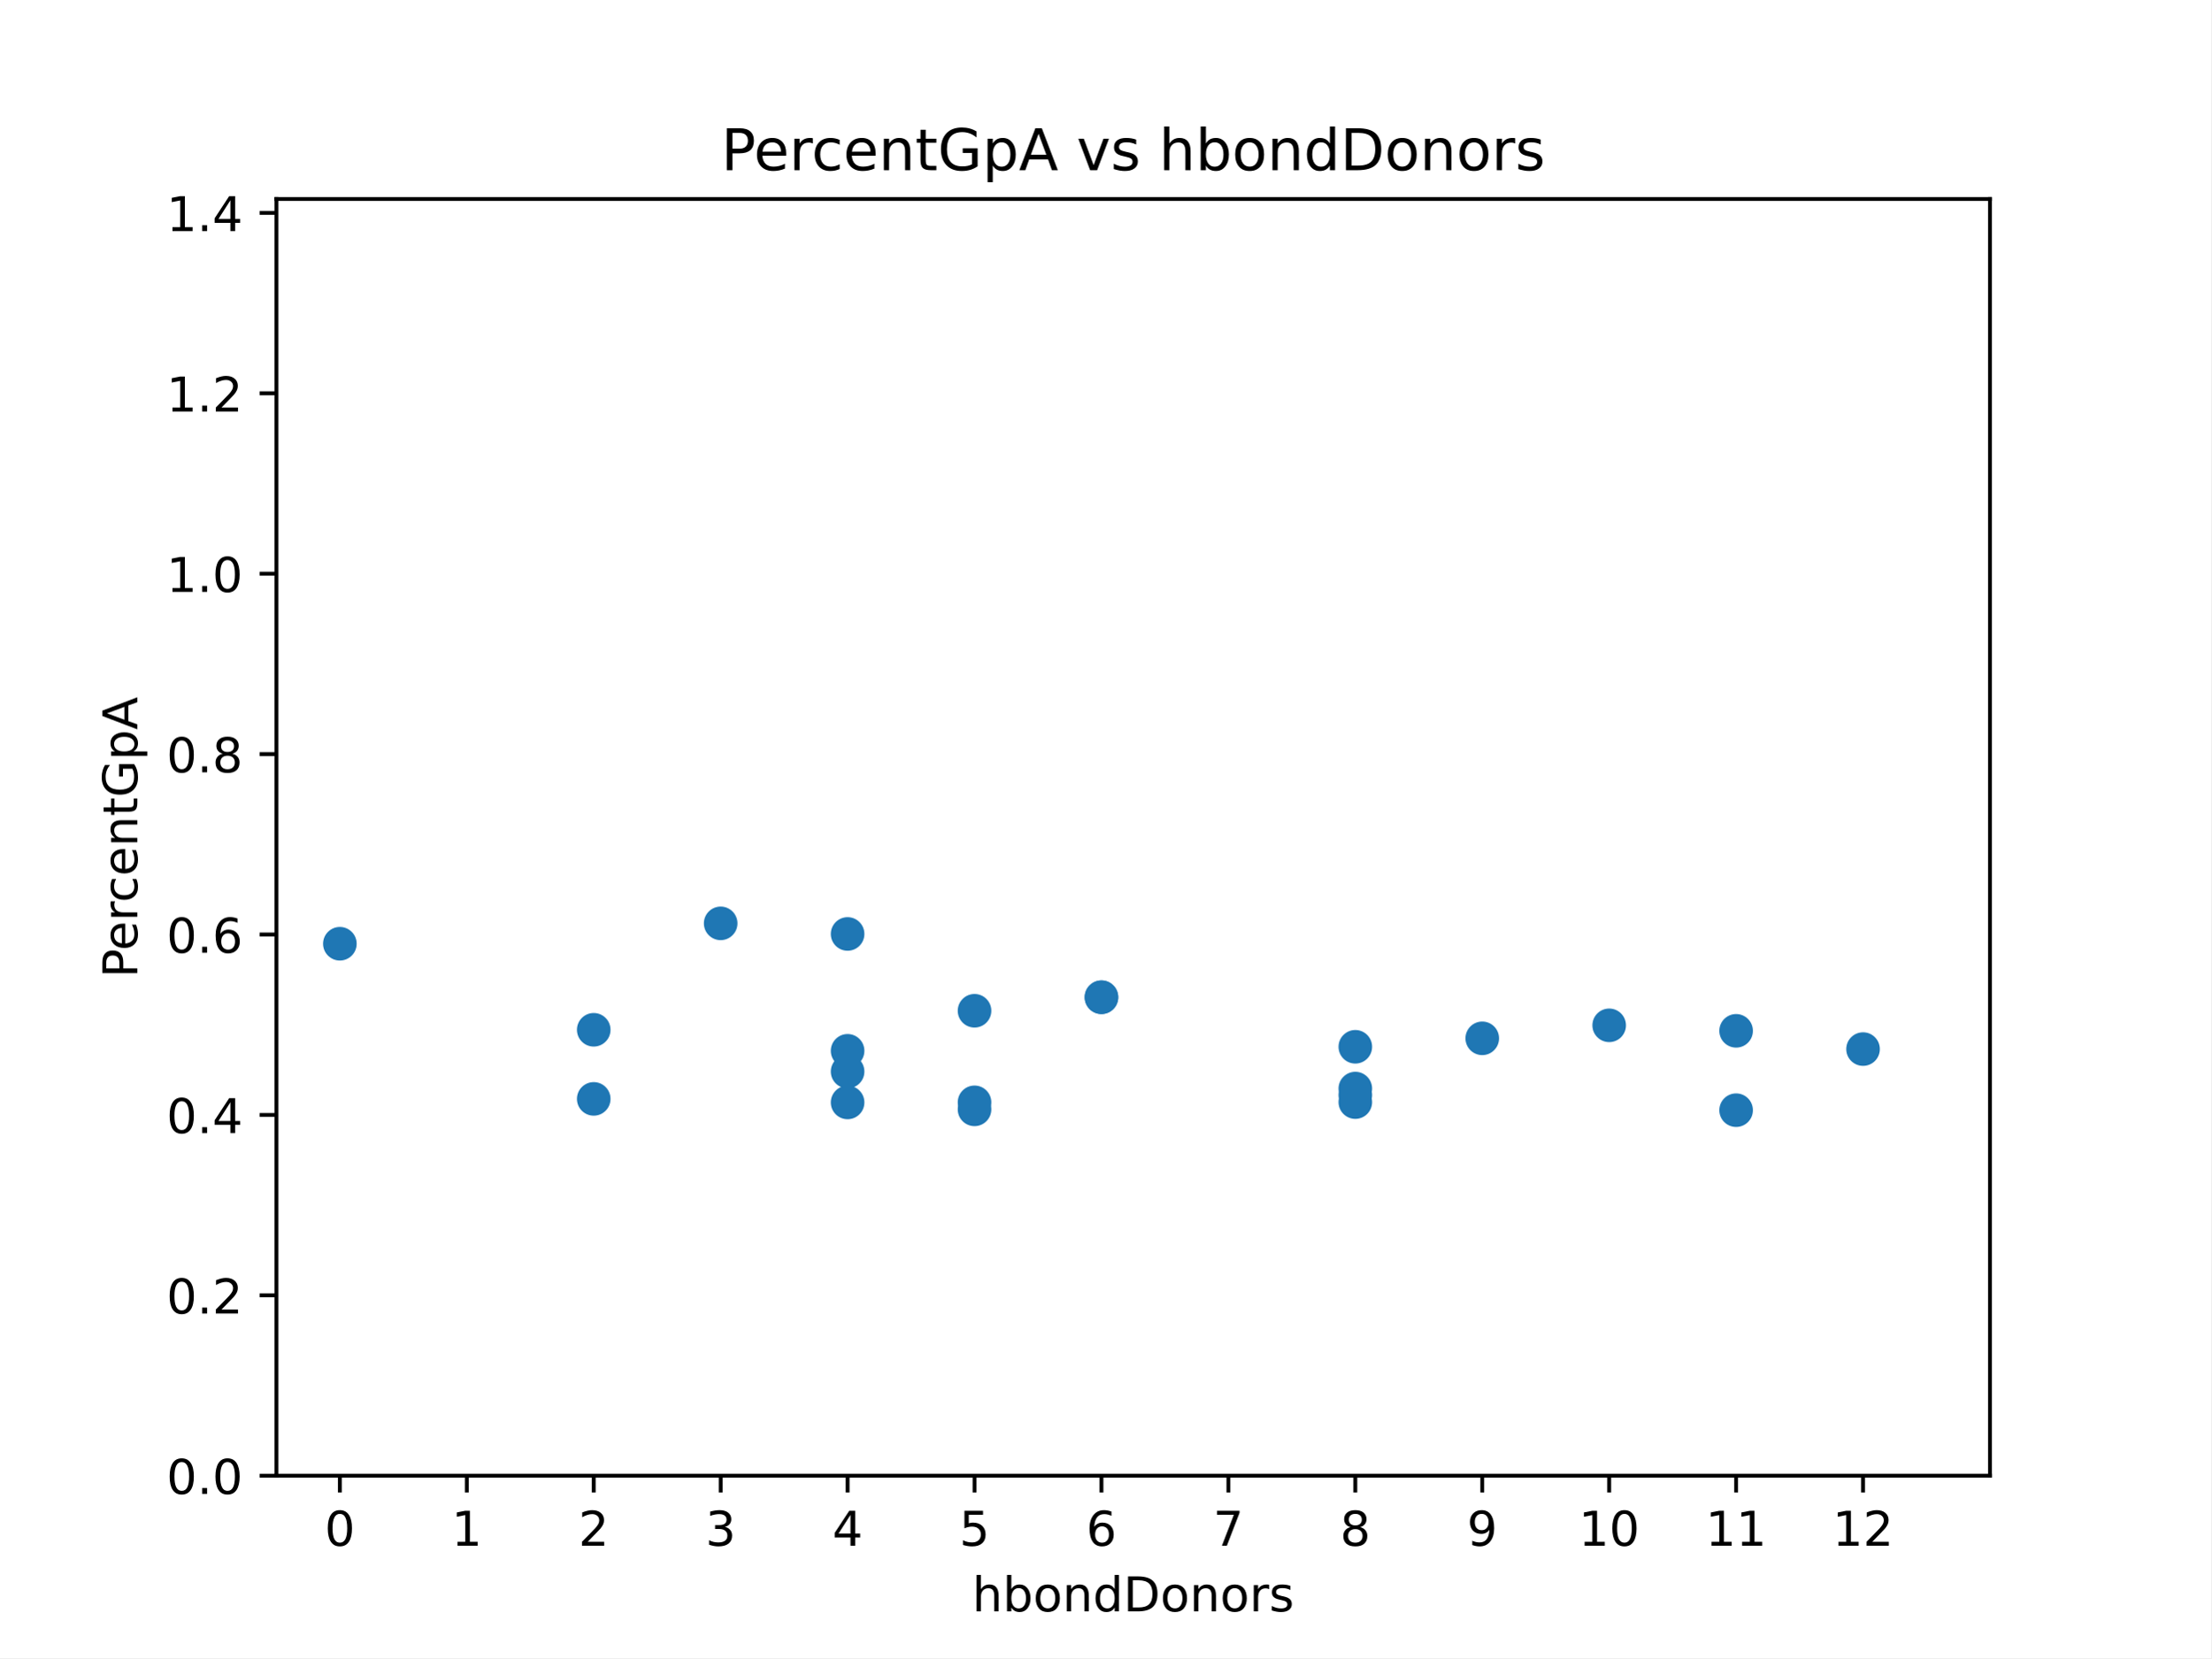
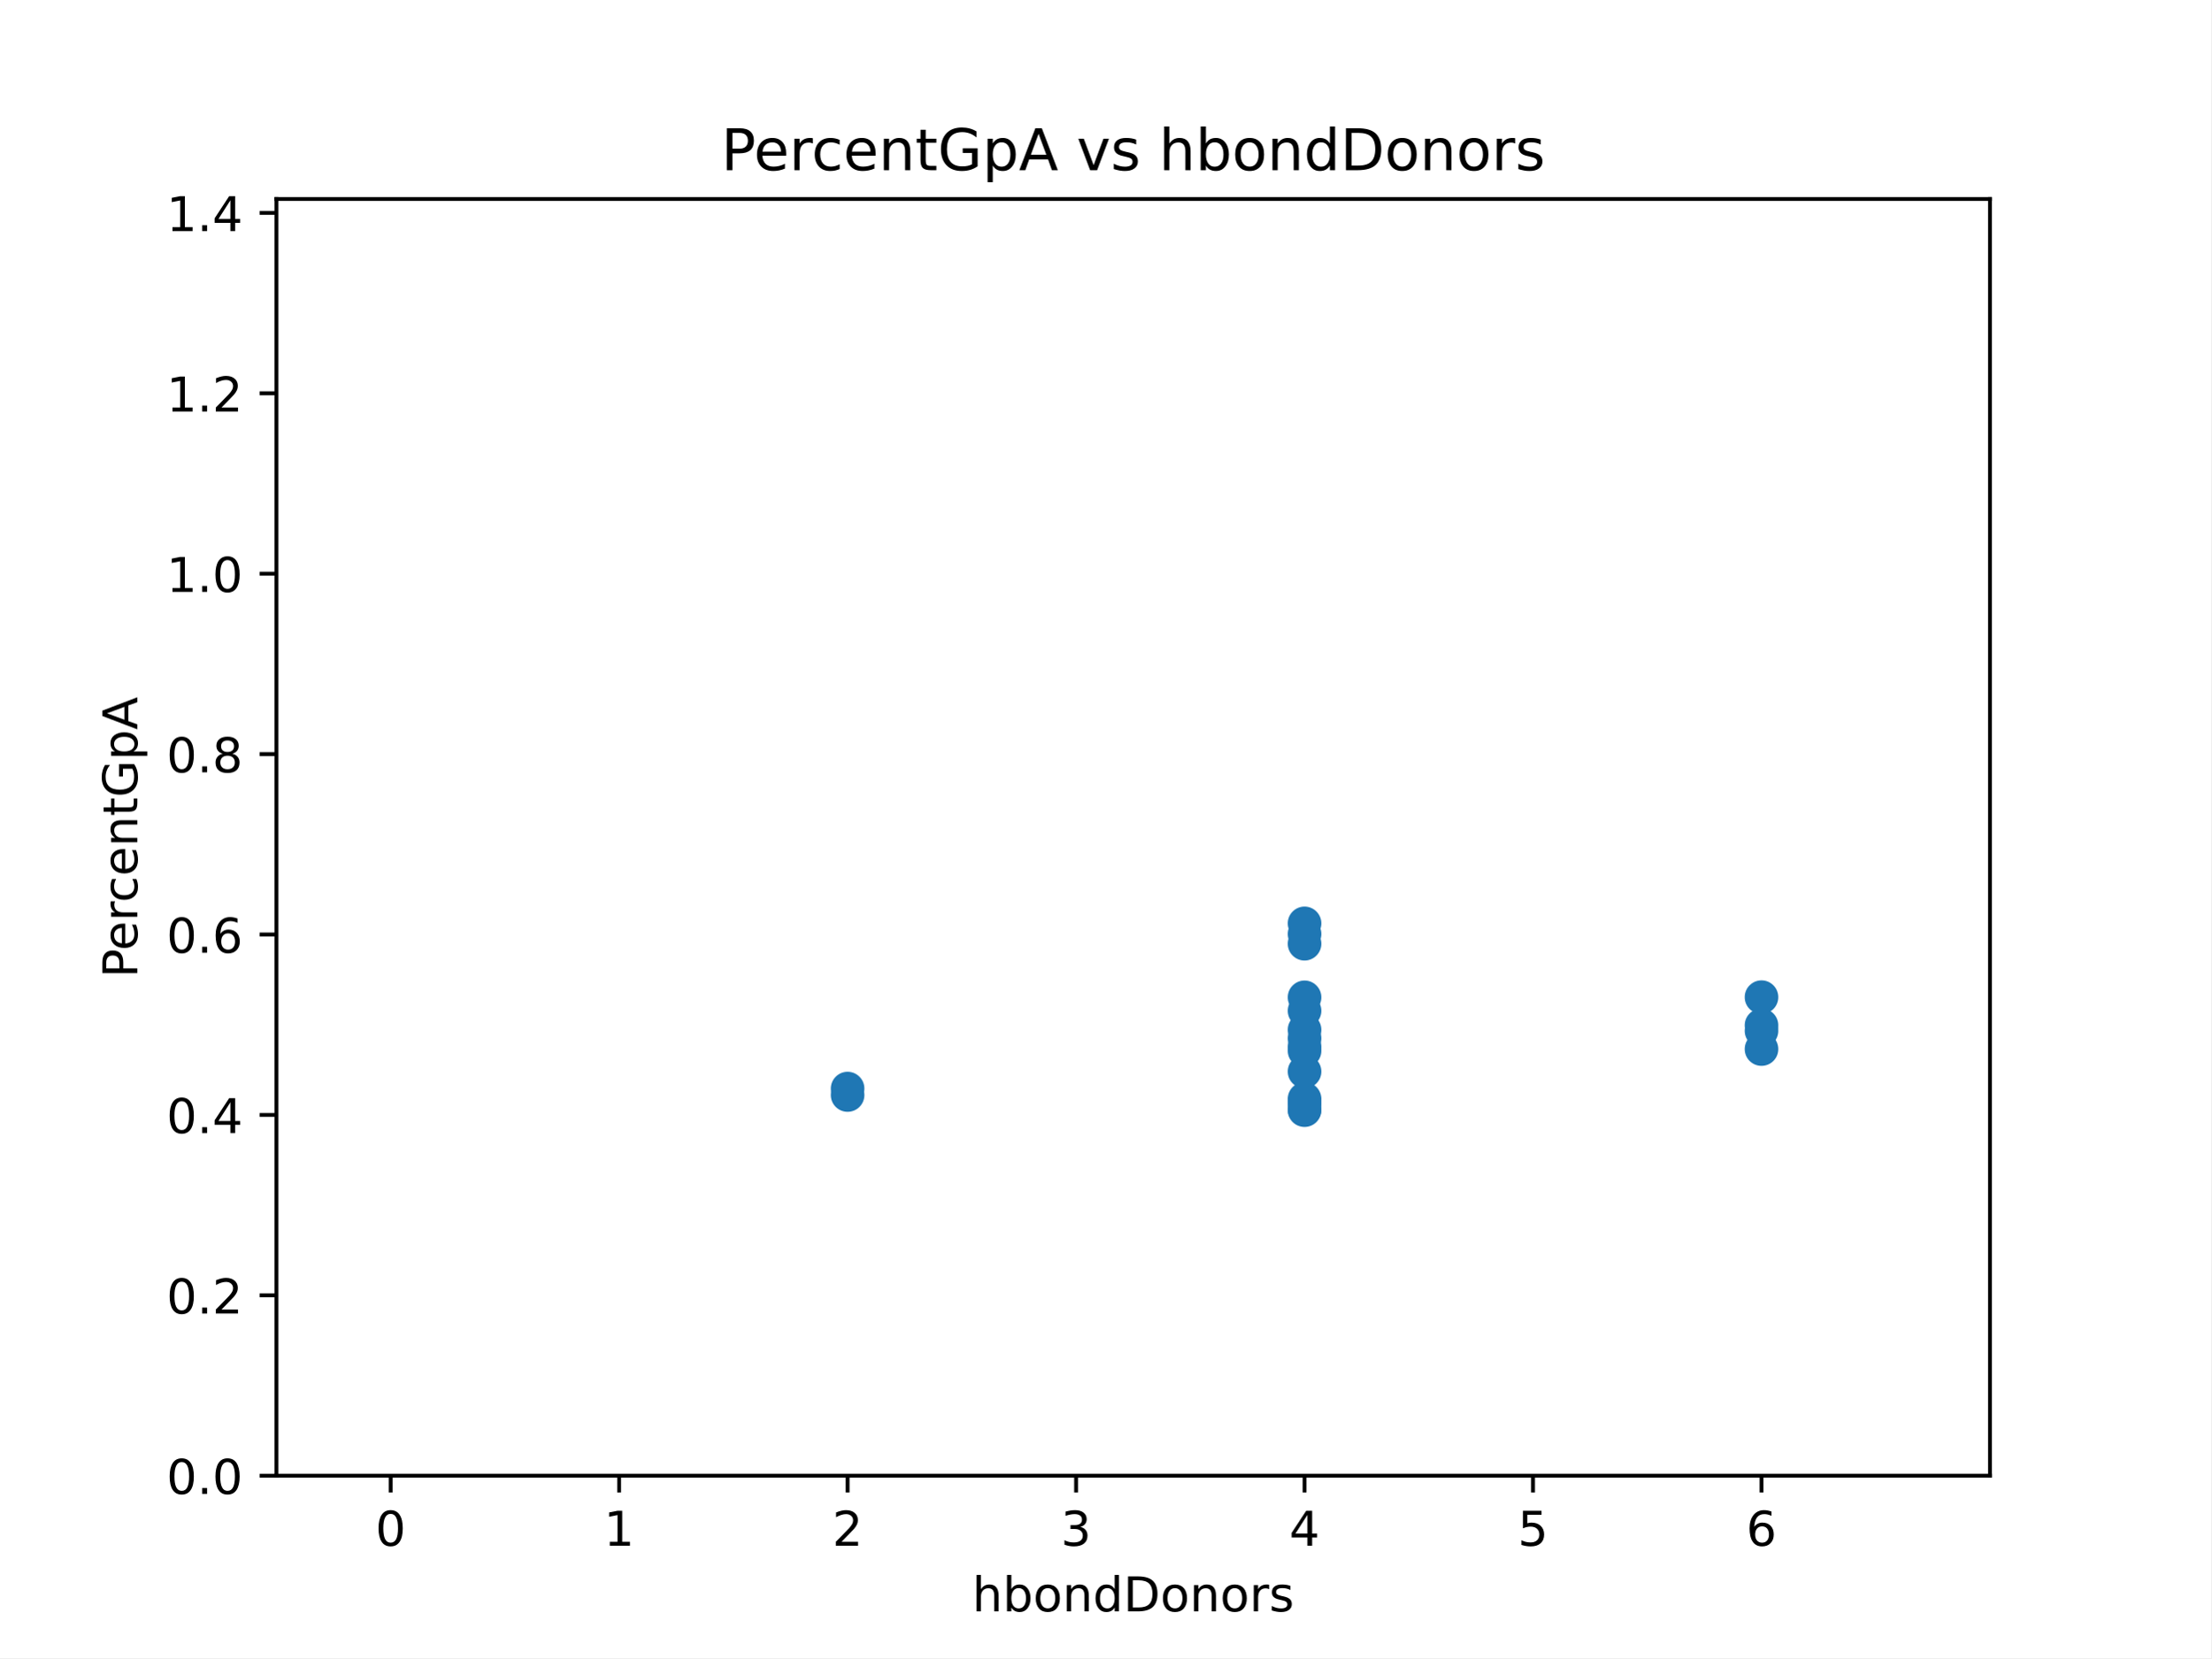
<svg xmlns="http://www.w3.org/2000/svg" xmlns:xlink="http://www.w3.org/1999/xlink" width="460.8pt" height="345.6pt" viewBox="0 0 460.8 345.6" version="1.1">
  <defs>
    <style type="text/css">*{stroke-linejoin: round; stroke-linecap: butt}</style>
  </defs>
  <g id="figure_1">
    <g id="patch_1">
      <path d="M 0 345.6  L 460.8 345.6  L 460.8 0  L 0 0  z " style="fill: #ffffff" />
    </g>
    <g id="axes_1">
      <g id="patch_2">
        <path d="M 57.6 307.584  L 414.72 307.584  L 414.72 41.472  L 57.6 41.472  z " style="fill: #ffffff" />
      </g>
      <g id="PathCollection_1">
        <defs>
-           <path id="m1e7db9a5bf" d="M 0 3  C 0.796 3 1.559 2.684 2.121 2.121  C 2.684 1.559 3 0.796 3 0  C 3 -0.796 2.684 -1.559 2.121 -2.121  C 1.559 -2.684 0.796 -3 0 -3  C -0.796 -3 -1.559 -2.684 -2.121 -2.121  C -2.684 -1.559 -3 -0.796 -3 0  C -3 0.796 -2.684 1.559 -2.121 2.121  C -1.559 2.684 -0.796 3 0 3  z " style="stroke: #1f77b4" />
+           <path id="m5bea3982cf" d="M 0 3  C 0.796 3 1.559 2.684 2.121 2.121  C 2.684 1.559 3 0.796 3 0  C 3 -0.796 2.684 -1.559 2.121 -2.121  C 1.559 -2.684 0.796 -3 0 -3  C -0.796 -3 -1.559 -2.684 -2.121 -2.121  C -2.684 -1.559 -3 -0.796 -3 0  C -3 0.796 -2.684 1.559 -2.121 2.121  C -1.559 2.684 -0.796 3 0 3  z " style="stroke: #1f77b4" />
        </defs>
-         <g clip-path="url(#p61037907a0)">
-           <use xlink:href="#m1e7db9a5bf" x="282.453" y="226.894" style="fill: #1f77b4; stroke: #1f77b4" />
-           <use xlink:href="#m1e7db9a5bf" x="308.907" y="216.419" style="fill: #1f77b4; stroke: #1f77b4" />
-           <use xlink:href="#m1e7db9a5bf" x="335.36" y="213.711" style="fill: #1f77b4; stroke: #1f77b4" />
-           <use xlink:href="#m1e7db9a5bf" x="282.453" y="218.183" style="fill: #1f77b4; stroke: #1f77b4" />
-           <use xlink:href="#m1e7db9a5bf" x="176.64" y="223.344" style="fill: #1f77b4; stroke: #1f77b4" />
-           <use xlink:href="#m1e7db9a5bf" x="282.453" y="228.241" style="fill: #1f77b4; stroke: #1f77b4" />
-           <use xlink:href="#m1e7db9a5bf" x="361.813" y="231.399" style="fill: #1f77b4; stroke: #1f77b4" />
-           <use xlink:href="#m1e7db9a5bf" x="123.733" y="214.639" style="fill: #1f77b4; stroke: #1f77b4" />
-           <use xlink:href="#m1e7db9a5bf" x="70.827" y="196.704" style="fill: #1f77b4; stroke: #1f77b4" />
-           <use xlink:href="#m1e7db9a5bf" x="203.093" y="231.226" style="fill: #1f77b4; stroke: #1f77b4" />
-           <use xlink:href="#m1e7db9a5bf" x="388.267" y="218.663" style="fill: #1f77b4; stroke: #1f77b4" />
-           <use xlink:href="#m1e7db9a5bf" x="176.64" y="229.784" style="fill: #1f77b4; stroke: #1f77b4" />
-           <use xlink:href="#m1e7db9a5bf" x="176.64" y="194.666" style="fill: #1f77b4; stroke: #1f77b4" />
-           <use xlink:href="#m1e7db9a5bf" x="203.093" y="229.76" style="fill: #1f77b4; stroke: #1f77b4" />
-           <use xlink:href="#m1e7db9a5bf" x="361.813" y="214.856" style="fill: #1f77b4; stroke: #1f77b4" />
-           <use xlink:href="#m1e7db9a5bf" x="282.453" y="229.713" style="fill: #1f77b4; stroke: #1f77b4" />
-           <use xlink:href="#m1e7db9a5bf" x="229.547" y="207.838" style="fill: #1f77b4; stroke: #1f77b4" />
-           <use xlink:href="#m1e7db9a5bf" x="176.64" y="219.022" style="fill: #1f77b4; stroke: #1f77b4" />
-           <use xlink:href="#m1e7db9a5bf" x="150.187" y="192.455" style="fill: #1f77b4; stroke: #1f77b4" />
-           <use xlink:href="#m1e7db9a5bf" x="123.733" y="229.043" style="fill: #1f77b4; stroke: #1f77b4" />
-           <use xlink:href="#m1e7db9a5bf" x="203.093" y="210.676" style="fill: #1f77b4; stroke: #1f77b4" />
-           <use xlink:href="#m1e7db9a5bf" x="229.547" y="207.872" style="fill: #1f77b4; stroke: #1f77b4" />
+         <g clip-path="url(#pc293205570)">
+           <use xlink:href="#m5bea3982cf" x="271.872" y="218.183" style="fill: #1f77b4; stroke: #1f77b4" />
+           <use xlink:href="#m5bea3982cf" x="176.64" y="226.894" style="fill: #1f77b4; stroke: #1f77b4" />
+           <use xlink:href="#m5bea3982cf" x="271.872" y="216.419" style="fill: #1f77b4; stroke: #1f77b4" />
+           <use xlink:href="#m5bea3982cf" x="367.104" y="213.711" style="fill: #1f77b4; stroke: #1f77b4" />
+           <use xlink:href="#m5bea3982cf" x="271.872" y="223.344" style="fill: #1f77b4; stroke: #1f77b4" />
+           <use xlink:href="#m5bea3982cf" x="271.872" y="231.399" style="fill: #1f77b4; stroke: #1f77b4" />
+           <use xlink:href="#m5bea3982cf" x="271.872" y="196.704" style="fill: #1f77b4; stroke: #1f77b4" />
+           <use xlink:href="#m5bea3982cf" x="271.872" y="229.76" style="fill: #1f77b4; stroke: #1f77b4" />
+           <use xlink:href="#m5bea3982cf" x="271.872" y="231.226" style="fill: #1f77b4; stroke: #1f77b4" />
+           <use xlink:href="#m5bea3982cf" x="271.872" y="229.713" style="fill: #1f77b4; stroke: #1f77b4" />
+           <use xlink:href="#m5bea3982cf" x="271.872" y="194.666" style="fill: #1f77b4; stroke: #1f77b4" />
+           <use xlink:href="#m5bea3982cf" x="271.872" y="214.639" style="fill: #1f77b4; stroke: #1f77b4" />
+           <use xlink:href="#m5bea3982cf" x="367.104" y="207.838" style="fill: #1f77b4; stroke: #1f77b4" />
+           <use xlink:href="#m5bea3982cf" x="367.104" y="218.663" style="fill: #1f77b4; stroke: #1f77b4" />
+           <use xlink:href="#m5bea3982cf" x="271.872" y="229.784" style="fill: #1f77b4; stroke: #1f77b4" />
+           <use xlink:href="#m5bea3982cf" x="271.872" y="229.043" style="fill: #1f77b4; stroke: #1f77b4" />
+           <use xlink:href="#m5bea3982cf" x="271.872" y="219.022" style="fill: #1f77b4; stroke: #1f77b4" />
+           <use xlink:href="#m5bea3982cf" x="271.872" y="207.872" style="fill: #1f77b4; stroke: #1f77b4" />
+           <use xlink:href="#m5bea3982cf" x="271.872" y="192.455" style="fill: #1f77b4; stroke: #1f77b4" />
+           <use xlink:href="#m5bea3982cf" x="176.64" y="228.241" style="fill: #1f77b4; stroke: #1f77b4" />
+           <use xlink:href="#m5bea3982cf" x="271.872" y="210.676" style="fill: #1f77b4; stroke: #1f77b4" />
+           <use xlink:href="#m5bea3982cf" x="367.104" y="214.856" style="fill: #1f77b4; stroke: #1f77b4" />
        </g>
      </g>
      <g id="matplotlib.axis_1">
        <g id="xtick_1">
          <g id="line2d_1">
            <defs>
-               <path id="m1a47ae3684" d="M 0 0  L 0 3.5  " style="stroke: #000000; stroke-width: 0.8" />
+               <path id="mba6004ddeb" d="M 0 0  L 0 3.5  " style="stroke: #000000; stroke-width: 0.8" />
            </defs>
            <g>
-               <use xlink:href="#m1a47ae3684" x="70.827" y="307.584" style="stroke: #000000; stroke-width: 0.8" />
+               <use xlink:href="#mba6004ddeb" x="81.408" y="307.584" style="stroke: #000000; stroke-width: 0.8" />
            </g>
          </g>
          <g id="text_1">
-             <g transform="translate(67.64542 322.1824) scale(0.1 -0.1)">
+             <g transform="translate(78.22675 322.1824)scale(0.1 -0.1)">
              <defs>
                <path id="DejaVuSans-30" d="M 2034 4250  Q 1547 4250 1301 3770  Q 1056 3291 1056 2328  Q 1056 1369 1301 889  Q 1547 409 2034 409  Q 2525 409 2770 889  Q 3016 1369 3016 2328  Q 3016 3291 2770 3770  Q 2525 4250 2034 4250  z M 2034 4750  Q 2819 4750 3233 4129  Q 3647 3509 3647 2328  Q 3647 1150 3233 529  Q 2819 -91 2034 -91  Q 1250 -91 836 529  Q 422 1150 422 2328  Q 422 3509 836 4129  Q 1250 4750 2034 4750  z " transform="scale(0.015625)" />
              </defs>
              <use xlink:href="#DejaVuSans-30" />
            </g>
          </g>
        </g>
        <g id="xtick_2">
          <g id="line2d_2">
            <g>
-               <use xlink:href="#m1a47ae3684" x="97.28" y="307.584" style="stroke: #000000; stroke-width: 0.8" />
+               <use xlink:href="#mba6004ddeb" x="129.024" y="307.584" style="stroke: #000000; stroke-width: 0.8" />
            </g>
          </g>
          <g id="text_2">
-             <g transform="translate(94.09875 322.1824) scale(0.1 -0.1)">
+             <g transform="translate(125.8427 322.1824)scale(0.1 -0.1)">
              <defs>
                <path id="DejaVuSans-31" d="M 794 531  L 1825 531  L 1825 4091  L 703 3866  L 703 4441  L 1819 4666  L 2450 4666  L 2450 531  L 3481 531  L 3481 0  L 794 0  L 794 531  z " transform="scale(0.015625)" />
              </defs>
              <use xlink:href="#DejaVuSans-31" />
            </g>
          </g>
        </g>
        <g id="xtick_3">
          <g id="line2d_3">
            <g>
-               <use xlink:href="#m1a47ae3684" x="123.733" y="307.584" style="stroke: #000000; stroke-width: 0.8" />
+               <use xlink:href="#mba6004ddeb" x="176.64" y="307.584" style="stroke: #000000; stroke-width: 0.8" />
            </g>
          </g>
          <g id="text_3">
-             <g transform="translate(120.5521 322.1824) scale(0.1 -0.1)">
+             <g transform="translate(173.4588 322.1824)scale(0.1 -0.1)">
              <defs>
                <path id="DejaVuSans-32" d="M 1228 531  L 3431 531  L 3431 0  L 469 0  L 469 531  Q 828 903 1448 1529  Q 2069 2156 2228 2338  Q 2531 2678 2651 2914  Q 2772 3150 2772 3378  Q 2772 3750 2511 3984  Q 2250 4219 1831 4219  Q 1534 4219 1204 4116  Q 875 4013 500 3803  L 500 4441  Q 881 4594 1212 4672  Q 1544 4750 1819 4750  Q 2544 4750 2975 4387  Q 3406 4025 3406 3419  Q 3406 3131 3298 2873  Q 3191 2616 2906 2266  Q 2828 2175 2409 1742  Q 1991 1309 1228 531  z " transform="scale(0.015625)" />
              </defs>
              <use xlink:href="#DejaVuSans-32" />
            </g>
          </g>
        </g>
        <g id="xtick_4">
          <g id="line2d_4">
            <g>
-               <use xlink:href="#m1a47ae3684" x="150.187" y="307.584" style="stroke: #000000; stroke-width: 0.8" />
+               <use xlink:href="#mba6004ddeb" x="224.256" y="307.584" style="stroke: #000000; stroke-width: 0.8" />
            </g>
          </g>
          <g id="text_4">
-             <g transform="translate(147.0054 322.1824) scale(0.1 -0.1)">
+             <g transform="translate(221.0747 322.1824)scale(0.1 -0.1)">
              <defs>
                <path id="DejaVuSans-33" d="M 2597 2516  Q 3050 2419 3304 2112  Q 3559 1806 3559 1356  Q 3559 666 3084 287  Q 2609 -91 1734 -91  Q 1441 -91 1130 -33  Q 819 25 488 141  L 488 750  Q 750 597 1062 519  Q 1375 441 1716 441  Q 2309 441 2620 675  Q 2931 909 2931 1356  Q 2931 1769 2642 2001  Q 2353 2234 1838 2234  L 1294 2234  L 1294 2753  L 1863 2753  Q 2328 2753 2575 2939  Q 2822 3125 2822 3475  Q 2822 3834 2567 4026  Q 2313 4219 1838 4219  Q 1578 4219 1281 4162  Q 984 4106 628 3988  L 628 4550  Q 988 4650 1302 4700  Q 1616 4750 1894 4750  Q 2613 4750 3031 4423  Q 3450 4097 3450 3541  Q 3450 3153 3228 2886  Q 3006 2619 2597 2516  z " transform="scale(0.015625)" />
              </defs>
              <use xlink:href="#DejaVuSans-33" />
            </g>
          </g>
        </g>
        <g id="xtick_5">
          <g id="line2d_5">
            <g>
-               <use xlink:href="#m1a47ae3684" x="176.64" y="307.584" style="stroke: #000000; stroke-width: 0.8" />
+               <use xlink:href="#mba6004ddeb" x="271.872" y="307.584" style="stroke: #000000; stroke-width: 0.8" />
            </g>
          </g>
          <g id="text_5">
-             <g transform="translate(173.4588 322.1824) scale(0.1 -0.1)">
+             <g transform="translate(268.6907 322.1824)scale(0.1 -0.1)">
              <defs>
                <path id="DejaVuSans-34" d="M 2419 4116  L 825 1625  L 2419 1625  L 2419 4116  z M 2253 4666  L 3047 4666  L 3047 1625  L 3713 1625  L 3713 1100  L 3047 1100  L 3047 0  L 2419 0  L 2419 1100  L 313 1100  L 313 1709  L 2253 4666  z " transform="scale(0.015625)" />
              </defs>
              <use xlink:href="#DejaVuSans-34" />
            </g>
          </g>
        </g>
        <g id="xtick_6">
          <g id="line2d_6">
            <g>
-               <use xlink:href="#m1a47ae3684" x="203.093" y="307.584" style="stroke: #000000; stroke-width: 0.8" />
+               <use xlink:href="#mba6004ddeb" x="319.488" y="307.584" style="stroke: #000000; stroke-width: 0.8" />
            </g>
          </g>
          <g id="text_6">
-             <g transform="translate(199.9121 322.1824) scale(0.1 -0.1)">
+             <g transform="translate(316.3068 322.1824)scale(0.1 -0.1)">
              <defs>
                <path id="DejaVuSans-35" d="M 691 4666  L 3169 4666  L 3169 4134  L 1269 4134  L 1269 2991  Q 1406 3038 1543 3061  Q 1681 3084 1819 3084  Q 2600 3084 3056 2656  Q 3513 2228 3513 1497  Q 3513 744 3044 326  Q 2575 -91 1722 -91  Q 1428 -91 1123 -41  Q 819 9 494 109  L 494 744  Q 775 591 1075 516  Q 1375 441 1709 441  Q 2250 441 2565 725  Q 2881 1009 2881 1497  Q 2881 1984 2565 2268  Q 2250 2553 1709 2553  Q 1456 2553 1204 2497  Q 953 2441 691 2322  L 691 4666  z " transform="scale(0.015625)" />
              </defs>
              <use xlink:href="#DejaVuSans-35" />
            </g>
          </g>
        </g>
        <g id="xtick_7">
          <g id="line2d_7">
            <g>
-               <use xlink:href="#m1a47ae3684" x="229.547" y="307.584" style="stroke: #000000; stroke-width: 0.8" />
+               <use xlink:href="#mba6004ddeb" x="367.104" y="307.584" style="stroke: #000000; stroke-width: 0.8" />
            </g>
          </g>
          <g id="text_7">
-             <g transform="translate(226.3654 322.1824) scale(0.1 -0.1)">
+             <g transform="translate(363.9228 322.1824)scale(0.1 -0.1)">
              <defs>
                <path id="DejaVuSans-36" d="M 2113 2584  Q 1688 2584 1439 2293  Q 1191 2003 1191 1497  Q 1191 994 1439 701  Q 1688 409 2113 409  Q 2538 409 2786 701  Q 3034 994 3034 1497  Q 3034 2003 2786 2293  Q 2538 2584 2113 2584  z M 3366 4563  L 3366 3988  Q 3128 4100 2886 4159  Q 2644 4219 2406 4219  Q 1781 4219 1451 3797  Q 1122 3375 1075 2522  Q 1259 2794 1537 2939  Q 1816 3084 2150 3084  Q 2853 3084 3261 2657  Q 3669 2231 3669 1497  Q 3669 778 3244 343  Q 2819 -91 2113 -91  Q 1303 -91 875 529  Q 447 1150 447 2328  Q 447 3434 972 4092  Q 1497 4750 2381 4750  Q 2619 4750 2861 4703  Q 3103 4656 3366 4563  z " transform="scale(0.015625)" />
              </defs>
              <use xlink:href="#DejaVuSans-36" />
            </g>
          </g>
        </g>
-         <g id="xtick_8">
-           <g id="line2d_8">
-             <g>
-               <use xlink:href="#m1a47ae3684" x="256" y="307.584" style="stroke: #000000; stroke-width: 0.8" />
-             </g>
-           </g>
-           <g id="text_8">
-             <g transform="translate(252.8187 322.1824) scale(0.1 -0.1)">
-               <defs>
-                 <path id="DejaVuSans-37" d="M 525 4666  L 3525 4666  L 3525 4397  L 1831 0  L 1172 0  L 2766 4134  L 525 4134  L 525 4666  z " transform="scale(0.015625)" />
-               </defs>
-               <use xlink:href="#DejaVuSans-37" />
-             </g>
-           </g>
-         </g>
-         <g id="xtick_9">
-           <g id="line2d_9">
-             <g>
-               <use xlink:href="#m1a47ae3684" x="282.453" y="307.584" style="stroke: #000000; stroke-width: 0.8" />
-             </g>
-           </g>
-           <g id="text_9">
-             <g transform="translate(279.2721 322.1824) scale(0.1 -0.1)">
-               <defs>
-                 <path id="DejaVuSans-38" d="M 2034 2216  Q 1584 2216 1326 1975  Q 1069 1734 1069 1313  Q 1069 891 1326 650  Q 1584 409 2034 409  Q 2484 409 2743 651  Q 3003 894 3003 1313  Q 3003 1734 2745 1975  Q 2488 2216 2034 2216  z M 1403 2484  Q 997 2584 770 2862  Q 544 3141 544 3541  Q 544 4100 942 4425  Q 1341 4750 2034 4750  Q 2731 4750 3128 4425  Q 3525 4100 3525 3541  Q 3525 3141 3298 2862  Q 3072 2584 2669 2484  Q 3125 2378 3379 2068  Q 3634 1759 3634 1313  Q 3634 634 3220 271  Q 2806 -91 2034 -91  Q 1263 -91 848 271  Q 434 634 434 1313  Q 434 1759 690 2068  Q 947 2378 1403 2484  z M 1172 3481  Q 1172 3119 1398 2916  Q 1625 2713 2034 2713  Q 2441 2713 2670 2916  Q 2900 3119 2900 3481  Q 2900 3844 2670 4047  Q 2441 4250 2034 4250  Q 1625 4250 1398 4047  Q 1172 3844 1172 3481  z " transform="scale(0.015625)" />
-               </defs>
-               <use xlink:href="#DejaVuSans-38" />
-             </g>
-           </g>
-         </g>
-         <g id="xtick_10">
-           <g id="line2d_10">
-             <g>
-               <use xlink:href="#m1a47ae3684" x="308.907" y="307.584" style="stroke: #000000; stroke-width: 0.8" />
-             </g>
-           </g>
-           <g id="text_10">
-             <g transform="translate(305.7254 322.1824) scale(0.1 -0.1)">
-               <defs>
-                 <path id="DejaVuSans-39" d="M 703 97  L 703 672  Q 941 559 1184 500  Q 1428 441 1663 441  Q 2288 441 2617 861  Q 2947 1281 2994 2138  Q 2813 1869 2534 1725  Q 2256 1581 1919 1581  Q 1219 1581 811 2004  Q 403 2428 403 3163  Q 403 3881 828 4315  Q 1253 4750 1959 4750  Q 2769 4750 3195 4129  Q 3622 3509 3622 2328  Q 3622 1225 3098 567  Q 2575 -91 1691 -91  Q 1453 -91 1209 -44  Q 966 3 703 97  z M 1959 2075  Q 2384 2075 2632 2365  Q 2881 2656 2881 3163  Q 2881 3666 2632 3958  Q 2384 4250 1959 4250  Q 1534 4250 1286 3958  Q 1038 3666 1038 3163  Q 1038 2656 1286 2365  Q 1534 2075 1959 2075  z " transform="scale(0.015625)" />
-               </defs>
-               <use xlink:href="#DejaVuSans-39" />
-             </g>
-           </g>
-         </g>
-         <g id="xtick_11">
-           <g id="line2d_11">
-             <g>
-               <use xlink:href="#m1a47ae3684" x="335.36" y="307.584" style="stroke: #000000; stroke-width: 0.8" />
-             </g>
-           </g>
-           <g id="text_11">
-             <g transform="translate(328.9975 322.1824) scale(0.1 -0.1)">
-               <use xlink:href="#DejaVuSans-31" />
-               <use xlink:href="#DejaVuSans-30" x="63.623" />
-             </g>
-           </g>
-         </g>
-         <g id="xtick_12">
-           <g id="line2d_12">
-             <g>
-               <use xlink:href="#m1a47ae3684" x="361.813" y="307.584" style="stroke: #000000; stroke-width: 0.8" />
-             </g>
-           </g>
-           <g id="text_12">
-             <g transform="translate(355.4508 322.1824) scale(0.1 -0.1)">
-               <use xlink:href="#DejaVuSans-31" />
-               <use xlink:href="#DejaVuSans-31" x="63.623" />
-             </g>
-           </g>
-         </g>
-         <g id="xtick_13">
-           <g id="line2d_13">
-             <g>
-               <use xlink:href="#m1a47ae3684" x="388.267" y="307.584" style="stroke: #000000; stroke-width: 0.8" />
-             </g>
-           </g>
-           <g id="text_13">
-             <g transform="translate(381.9042 322.1824) scale(0.1 -0.1)">
-               <use xlink:href="#DejaVuSans-31" />
-               <use xlink:href="#DejaVuSans-32" x="63.623" />
-             </g>
-           </g>
-         </g>
-         <g id="text_14">
-           <g transform="translate(202.617 335.8606) scale(0.1 -0.1)">
+         <g id="text_8">
+           <g transform="translate(202.617 335.8606)scale(0.1 -0.1)">
            <defs>
              <path id="DejaVuSans-68" d="M 3513 2113  L 3513 0  L 2938 0  L 2938 2094  Q 2938 2591 2744 2837  Q 2550 3084 2163 3084  Q 1697 3084 1428 2787  Q 1159 2491 1159 1978  L 1159 0  L 581 0  L 581 4863  L 1159 4863  L 1159 2956  Q 1366 3272 1645 3428  Q 1925 3584 2291 3584  Q 2894 3584 3203 3211  Q 3513 2838 3513 2113  z " transform="scale(0.015625)" />
              <path id="DejaVuSans-62" d="M 3116 1747  Q 3116 2381 2855 2742  Q 2594 3103 2138 3103  Q 1681 3103 1420 2742  Q 1159 2381 1159 1747  Q 1159 1113 1420 752  Q 1681 391 2138 391  Q 2594 391 2855 752  Q 3116 1113 3116 1747  z M 1159 2969  Q 1341 3281 1617 3432  Q 1894 3584 2278 3584  Q 2916 3584 3314 3078  Q 3713 2572 3713 1747  Q 3713 922 3314 415  Q 2916 -91 2278 -91  Q 1894 -91 1617 61  Q 1341 213 1159 525  L 1159 0  L 581 0  L 581 4863  L 1159 4863  L 1159 2969  z " transform="scale(0.015625)" />
              <path id="DejaVuSans-6f" d="M 1959 3097  Q 1497 3097 1228 2736  Q 959 2375 959 1747  Q 959 1119 1226 758  Q 1494 397 1959 397  Q 2419 397 2687 759  Q 2956 1122 2956 1747  Q 2956 2369 2687 2733  Q 2419 3097 1959 3097  z M 1959 3584  Q 2709 3584 3137 3096  Q 3566 2609 3566 1747  Q 3566 888 3137 398  Q 2709 -91 1959 -91  Q 1206 -91 779 398  Q 353 888 353 1747  Q 353 2609 779 3096  Q 1206 3584 1959 3584  z " transform="scale(0.015625)" />
              <path id="DejaVuSans-6e" d="M 3513 2113  L 3513 0  L 2938 0  L 2938 2094  Q 2938 2591 2744 2837  Q 2550 3084 2163 3084  Q 1697 3084 1428 2787  Q 1159 2491 1159 1978  L 1159 0  L 581 0  L 581 3500  L 1159 3500  L 1159 2956  Q 1366 3272 1645 3428  Q 1925 3584 2291 3584  Q 2894 3584 3203 3211  Q 3513 2838 3513 2113  z " transform="scale(0.015625)" />
              <path id="DejaVuSans-64" d="M 2906 2969  L 2906 4863  L 3481 4863  L 3481 0  L 2906 0  L 2906 525  Q 2725 213 2448 61  Q 2172 -91 1784 -91  Q 1150 -91 751 415  Q 353 922 353 1747  Q 353 2572 751 3078  Q 1150 3584 1784 3584  Q 2172 3584 2448 3432  Q 2725 3281 2906 2969  z M 947 1747  Q 947 1113 1208 752  Q 1469 391 1925 391  Q 2381 391 2643 752  Q 2906 1113 2906 1747  Q 2906 2381 2643 2742  Q 2381 3103 1925 3103  Q 1469 3103 1208 2742  Q 947 2381 947 1747  z " transform="scale(0.015625)" />
              <path id="DejaVuSans-44" d="M 1259 4147  L 1259 519  L 2022 519  Q 2988 519 3436 956  Q 3884 1394 3884 2338  Q 3884 3275 3436 3711  Q 2988 4147 2022 4147  L 1259 4147  z M 628 4666  L 1925 4666  Q 3281 4666 3915 4102  Q 4550 3538 4550 2338  Q 4550 1131 3912 565  Q 3275 0 1925 0  L 628 0  L 628 4666  z " transform="scale(0.015625)" />
              <path id="DejaVuSans-72" d="M 2631 2963  Q 2534 3019 2420 3045  Q 2306 3072 2169 3072  Q 1681 3072 1420 2755  Q 1159 2438 1159 1844  L 1159 0  L 581 0  L 581 3500  L 1159 3500  L 1159 2956  Q 1341 3275 1631 3429  Q 1922 3584 2338 3584  Q 2397 3584 2469 3576  Q 2541 3569 2628 3553  L 2631 2963  z " transform="scale(0.015625)" />
              <path id="DejaVuSans-73" d="M 2834 3397  L 2834 2853  Q 2591 2978 2328 3040  Q 2066 3103 1784 3103  Q 1356 3103 1142 2972  Q 928 2841 928 2578  Q 928 2378 1081 2264  Q 1234 2150 1697 2047  L 1894 2003  Q 2506 1872 2764 1633  Q 3022 1394 3022 966  Q 3022 478 2636 193  Q 2250 -91 1575 -91  Q 1294 -91 989 -36  Q 684 19 347 128  L 347 722  Q 666 556 975 473  Q 1284 391 1588 391  Q 1994 391 2212 530  Q 2431 669 2431 922  Q 2431 1156 2273 1281  Q 2116 1406 1581 1522  L 1381 1569  Q 847 1681 609 1914  Q 372 2147 372 2553  Q 372 3047 722 3315  Q 1072 3584 1716 3584  Q 2034 3584 2315 3537  Q 2597 3491 2834 3397  z " transform="scale(0.015625)" />
            </defs>
            <use xlink:href="#DejaVuSans-68" />
            <use xlink:href="#DejaVuSans-62" x="63.379" />
            <use xlink:href="#DejaVuSans-6f" x="126.855" />
            <use xlink:href="#DejaVuSans-6e" x="188.037" />
            <use xlink:href="#DejaVuSans-64" x="251.416" />
            <use xlink:href="#DejaVuSans-44" x="314.893" />
            <use xlink:href="#DejaVuSans-6f" x="391.895" />
            <use xlink:href="#DejaVuSans-6e" x="453.076" />
            <use xlink:href="#DejaVuSans-6f" x="516.455" />
            <use xlink:href="#DejaVuSans-72" x="577.637" />
            <use xlink:href="#DejaVuSans-73" x="618.75" />
          </g>
        </g>
      </g>
      <g id="matplotlib.axis_2">
        <g id="ytick_1">
+           <g id="line2d_8">
+             <defs>
+               <path id="me38059e2bf" d="M 0 0  L -3.5 0  " style="stroke: #000000; stroke-width: 0.8" />
+             </defs>
+             <g>
+               <use xlink:href="#me38059e2bf" x="57.6" y="307.584" style="stroke: #000000; stroke-width: 0.8" />
+             </g>
+           </g>
+           <g id="text_9">
+             <g transform="translate(34.69687 311.3832)scale(0.1 -0.1)">
+               <defs>
+                 <path id="DejaVuSans-2e" d="M 684 794  L 1344 794  L 1344 0  L 684 0  L 684 794  z " transform="scale(0.015625)" />
+               </defs>
+               <use xlink:href="#DejaVuSans-30" />
+               <use xlink:href="#DejaVuSans-2e" x="63.623" />
+               <use xlink:href="#DejaVuSans-30" x="95.41" />
+             </g>
+           </g>
+         </g>
+         <g id="ytick_2">
+           <g id="line2d_9">
+             <g>
+               <use xlink:href="#me38059e2bf" x="57.6" y="269.982" style="stroke: #000000; stroke-width: 0.8" />
+             </g>
+           </g>
+           <g id="text_10">
+             <g transform="translate(34.69687 273.781)scale(0.1 -0.1)">
+               <use xlink:href="#DejaVuSans-30" />
+               <use xlink:href="#DejaVuSans-2e" x="63.623" />
+               <use xlink:href="#DejaVuSans-32" x="95.41" />
+             </g>
+           </g>
+         </g>
+         <g id="ytick_3">
+           <g id="line2d_10">
+             <g>
+               <use xlink:href="#me38059e2bf" x="57.6" y="232.38" style="stroke: #000000; stroke-width: 0.8" />
+             </g>
+           </g>
+           <g id="text_11">
+             <g transform="translate(34.69687 236.1788)scale(0.1 -0.1)">
+               <use xlink:href="#DejaVuSans-30" />
+               <use xlink:href="#DejaVuSans-2e" x="63.623" />
+               <use xlink:href="#DejaVuSans-34" x="95.41" />
+             </g>
+           </g>
+         </g>
+         <g id="ytick_4">
+           <g id="line2d_11">
+             <g>
+               <use xlink:href="#me38059e2bf" x="57.6" y="194.777" style="stroke: #000000; stroke-width: 0.8" />
+             </g>
+           </g>
+           <g id="text_12">
+             <g transform="translate(34.69687 198.5766)scale(0.1 -0.1)">
+               <use xlink:href="#DejaVuSans-30" />
+               <use xlink:href="#DejaVuSans-2e" x="63.623" />
+               <use xlink:href="#DejaVuSans-36" x="95.41" />
+             </g>
+           </g>
+         </g>
+         <g id="ytick_5">
+           <g id="line2d_12">
+             <g>
+               <use xlink:href="#me38059e2bf" x="57.6" y="157.175" style="stroke: #000000; stroke-width: 0.8" />
+             </g>
+           </g>
+           <g id="text_13">
+             <g transform="translate(34.69687 160.9743)scale(0.1 -0.1)">
+               <defs>
+                 <path id="DejaVuSans-38" d="M 2034 2216  Q 1584 2216 1326 1975  Q 1069 1734 1069 1313  Q 1069 891 1326 650  Q 1584 409 2034 409  Q 2484 409 2743 651  Q 3003 894 3003 1313  Q 3003 1734 2745 1975  Q 2488 2216 2034 2216  z M 1403 2484  Q 997 2584 770 2862  Q 544 3141 544 3541  Q 544 4100 942 4425  Q 1341 4750 2034 4750  Q 2731 4750 3128 4425  Q 3525 4100 3525 3541  Q 3525 3141 3298 2862  Q 3072 2584 2669 2484  Q 3125 2378 3379 2068  Q 3634 1759 3634 1313  Q 3634 634 3220 271  Q 2806 -91 2034 -91  Q 1263 -91 848 271  Q 434 634 434 1313  Q 434 1759 690 2068  Q 947 2378 1403 2484  z M 1172 3481  Q 1172 3119 1398 2916  Q 1625 2713 2034 2713  Q 2441 2713 2670 2916  Q 2900 3119 2900 3481  Q 2900 3844 2670 4047  Q 2441 4250 2034 4250  Q 1625 4250 1398 4047  Q 1172 3844 1172 3481  z " transform="scale(0.015625)" />
+               </defs>
+               <use xlink:href="#DejaVuSans-30" />
+               <use xlink:href="#DejaVuSans-2e" x="63.623" />
+               <use xlink:href="#DejaVuSans-38" x="95.41" />
+             </g>
+           </g>
+         </g>
+         <g id="ytick_6">
+           <g id="line2d_13">
+             <g>
+               <use xlink:href="#me38059e2bf" x="57.6" y="119.573" style="stroke: #000000; stroke-width: 0.8" />
+             </g>
+           </g>
+           <g id="text_14">
+             <g transform="translate(34.69687 123.3721)scale(0.1 -0.1)">
+               <use xlink:href="#DejaVuSans-31" />
+               <use xlink:href="#DejaVuSans-2e" x="63.623" />
+               <use xlink:href="#DejaVuSans-30" x="95.41" />
+             </g>
+           </g>
+         </g>
+         <g id="ytick_7">
          <g id="line2d_14">
-             <defs>
-               <path id="m0c7849463d" d="M 0 0  L -3.5 0  " style="stroke: #000000; stroke-width: 0.8" />
-             </defs>
-             <g>
-               <use xlink:href="#m0c7849463d" x="57.6" y="307.584" style="stroke: #000000; stroke-width: 0.8" />
+             <g>
+               <use xlink:href="#me38059e2bf" x="57.6" y="81.971" style="stroke: #000000; stroke-width: 0.8" />
            </g>
          </g>
          <g id="text_15">
-             <g transform="translate(34.69687 311.3832) scale(0.1 -0.1)">
-               <defs>
-                 <path id="DejaVuSans-2e" d="M 684 794  L 1344 794  L 1344 0  L 684 0  L 684 794  z " transform="scale(0.015625)" />
-               </defs>
-               <use xlink:href="#DejaVuSans-30" />
-               <use xlink:href="#DejaVuSans-2e" x="63.623" />
-               <use xlink:href="#DejaVuSans-30" x="95.41" />
-             </g>
-           </g>
-         </g>
-         <g id="ytick_2">
+             <g transform="translate(34.69687 85.76991)scale(0.1 -0.1)">
+               <use xlink:href="#DejaVuSans-31" />
+               <use xlink:href="#DejaVuSans-2e" x="63.623" />
+               <use xlink:href="#DejaVuSans-32" x="95.41" />
+             </g>
+           </g>
+         </g>
+         <g id="ytick_8">
          <g id="line2d_15">
            <g>
-               <use xlink:href="#m0c7849463d" x="57.6" y="269.982" style="stroke: #000000; stroke-width: 0.8" />
+               <use xlink:href="#me38059e2bf" x="57.6" y="44.368" style="stroke: #000000; stroke-width: 0.8" />
            </g>
          </g>
          <g id="text_16">
-             <g transform="translate(34.69687 273.781) scale(0.1 -0.1)">
-               <use xlink:href="#DejaVuSans-30" />
-               <use xlink:href="#DejaVuSans-2e" x="63.623" />
-               <use xlink:href="#DejaVuSans-32" x="95.41" />
-             </g>
-           </g>
-         </g>
-         <g id="ytick_3">
-           <g id="line2d_16">
-             <g>
-               <use xlink:href="#m0c7849463d" x="57.6" y="232.38" style="stroke: #000000; stroke-width: 0.8" />
-             </g>
-           </g>
-           <g id="text_17">
-             <g transform="translate(34.69687 236.1788) scale(0.1 -0.1)">
-               <use xlink:href="#DejaVuSans-30" />
+             <g transform="translate(34.69687 48.16769)scale(0.1 -0.1)">
+               <use xlink:href="#DejaVuSans-31" />
              <use xlink:href="#DejaVuSans-2e" x="63.623" />
              <use xlink:href="#DejaVuSans-34" x="95.41" />
            </g>
          </g>
        </g>
-         <g id="ytick_4">
-           <g id="line2d_17">
-             <g>
-               <use xlink:href="#m0c7849463d" x="57.6" y="194.777" style="stroke: #000000; stroke-width: 0.8" />
-             </g>
-           </g>
-           <g id="text_18">
-             <g transform="translate(34.69687 198.5766) scale(0.1 -0.1)">
-               <use xlink:href="#DejaVuSans-30" />
-               <use xlink:href="#DejaVuSans-2e" x="63.623" />
-               <use xlink:href="#DejaVuSans-36" x="95.41" />
-             </g>
-           </g>
-         </g>
-         <g id="ytick_5">
-           <g id="line2d_18">
-             <g>
-               <use xlink:href="#m0c7849463d" x="57.6" y="157.175" style="stroke: #000000; stroke-width: 0.8" />
-             </g>
-           </g>
-           <g id="text_19">
-             <g transform="translate(34.69687 160.9743) scale(0.1 -0.1)">
-               <use xlink:href="#DejaVuSans-30" />
-               <use xlink:href="#DejaVuSans-2e" x="63.623" />
-               <use xlink:href="#DejaVuSans-38" x="95.41" />
-             </g>
-           </g>
-         </g>
-         <g id="ytick_6">
-           <g id="line2d_19">
-             <g>
-               <use xlink:href="#m0c7849463d" x="57.6" y="119.573" style="stroke: #000000; stroke-width: 0.8" />
-             </g>
-           </g>
-           <g id="text_20">
-             <g transform="translate(34.69687 123.3721) scale(0.1 -0.1)">
-               <use xlink:href="#DejaVuSans-31" />
-               <use xlink:href="#DejaVuSans-2e" x="63.623" />
-               <use xlink:href="#DejaVuSans-30" x="95.41" />
-             </g>
-           </g>
-         </g>
-         <g id="ytick_7">
-           <g id="line2d_20">
-             <g>
-               <use xlink:href="#m0c7849463d" x="57.6" y="81.971" style="stroke: #000000; stroke-width: 0.8" />
-             </g>
-           </g>
-           <g id="text_21">
-             <g transform="translate(34.69687 85.76991) scale(0.1 -0.1)">
-               <use xlink:href="#DejaVuSans-31" />
-               <use xlink:href="#DejaVuSans-2e" x="63.623" />
-               <use xlink:href="#DejaVuSans-32" x="95.41" />
-             </g>
-           </g>
-         </g>
-         <g id="ytick_8">
-           <g id="line2d_21">
-             <g>
-               <use xlink:href="#m0c7849463d" x="57.6" y="44.368" style="stroke: #000000; stroke-width: 0.8" />
-             </g>
-           </g>
-           <g id="text_22">
-             <g transform="translate(34.69687 48.16769) scale(0.1 -0.1)">
-               <use xlink:href="#DejaVuSans-31" />
-               <use xlink:href="#DejaVuSans-2e" x="63.623" />
-               <use xlink:href="#DejaVuSans-34" x="95.41" />
-             </g>
-           </g>
-         </g>
-         <g id="text_23">
-           <g transform="translate(28.61719 203.8046) rotate(-90) scale(0.1 -0.1)">
+         <g id="text_17">
+           <g transform="translate(28.61719 203.8046)rotate(-90)scale(0.1 -0.1)">
            <defs>
              <path id="DejaVuSans-50" d="M 1259 4147  L 1259 2394  L 2053 2394  Q 2494 2394 2734 2622  Q 2975 2850 2975 3272  Q 2975 3691 2734 3919  Q 2494 4147 2053 4147  L 1259 4147  z M 628 4666  L 2053 4666  Q 2838 4666 3239 4311  Q 3641 3956 3641 3272  Q 3641 2581 3239 2228  Q 2838 1875 2053 1875  L 1259 1875  L 1259 0  L 628 0  L 628 4666  z " transform="scale(0.015625)" />
              <path id="DejaVuSans-65" d="M 3597 1894  L 3597 1613  L 953 1613  Q 991 1019 1311 708  Q 1631 397 2203 397  Q 2534 397 2845 478  Q 3156 559 3463 722  L 3463 178  Q 3153 47 2828 -22  Q 2503 -91 2169 -91  Q 1331 -91 842 396  Q 353 884 353 1716  Q 353 2575 817 3079  Q 1281 3584 2069 3584  Q 2775 3584 3186 3129  Q 3597 2675 3597 1894  z M 3022 2063  Q 3016 2534 2758 2815  Q 2500 3097 2075 3097  Q 1594 3097 1305 2825  Q 1016 2553 972 2059  L 3022 2063  z " transform="scale(0.015625)" />
              <path id="DejaVuSans-63" d="M 3122 3366  L 3122 2828  Q 2878 2963 2633 3030  Q 2388 3097 2138 3097  Q 1578 3097 1268 2742  Q 959 2388 959 1747  Q 959 1106 1268 751  Q 1578 397 2138 397  Q 2388 397 2633 464  Q 2878 531 3122 666  L 3122 134  Q 2881 22 2623 -34  Q 2366 -91 2075 -91  Q 1284 -91 818 406  Q 353 903 353 1747  Q 353 2603 823 3093  Q 1294 3584 2113 3584  Q 2378 3584 2631 3529  Q 2884 3475 3122 3366  z " transform="scale(0.015625)" />
              <path id="DejaVuSans-74" d="M 1172 4494  L 1172 3500  L 2356 3500  L 2356 3053  L 1172 3053  L 1172 1153  Q 1172 725 1289 603  Q 1406 481 1766 481  L 2356 481  L 2356 0  L 1766 0  Q 1100 0 847 248  Q 594 497 594 1153  L 594 3053  L 172 3053  L 172 3500  L 594 3500  L 594 4494  L 1172 4494  z " transform="scale(0.015625)" />
              <path id="DejaVuSans-47" d="M 3809 666  L 3809 1919  L 2778 1919  L 2778 2438  L 4434 2438  L 4434 434  Q 4069 175 3628 42  Q 3188 -91 2688 -91  Q 1594 -91 976 548  Q 359 1188 359 2328  Q 359 3472 976 4111  Q 1594 4750 2688 4750  Q 3144 4750 3555 4637  Q 3966 4525 4313 4306  L 4313 3634  Q 3963 3931 3569 4081  Q 3175 4231 2741 4231  Q 1884 4231 1454 3753  Q 1025 3275 1025 2328  Q 1025 1384 1454 906  Q 1884 428 2741 428  Q 3075 428 3337 486  Q 3600 544 3809 666  z " transform="scale(0.015625)" />
              <path id="DejaVuSans-70" d="M 1159 525  L 1159 -1331  L 581 -1331  L 581 3500  L 1159 3500  L 1159 2969  Q 1341 3281 1617 3432  Q 1894 3584 2278 3584  Q 2916 3584 3314 3078  Q 3713 2572 3713 1747  Q 3713 922 3314 415  Q 2916 -91 2278 -91  Q 1894 -91 1617 61  Q 1341 213 1159 525  z M 3116 1747  Q 3116 2381 2855 2742  Q 2594 3103 2138 3103  Q 1681 3103 1420 2742  Q 1159 2381 1159 1747  Q 1159 1113 1420 752  Q 1681 391 2138 391  Q 2594 391 2855 752  Q 3116 1113 3116 1747  z " transform="scale(0.015625)" />
              <path id="DejaVuSans-41" d="M 2188 4044  L 1331 1722  L 3047 1722  L 2188 4044  z M 1831 4666  L 2547 4666  L 4325 0  L 3669 0  L 3244 1197  L 1141 1197  L 716 0  L 50 0  L 1831 4666  z " transform="scale(0.015625)" />
            </defs>
            <use xlink:href="#DejaVuSans-50" />
            <use xlink:href="#DejaVuSans-65" x="56.678" />
            <use xlink:href="#DejaVuSans-72" x="118.201" />
            <use xlink:href="#DejaVuSans-63" x="157.064" />
            <use xlink:href="#DejaVuSans-65" x="212.045" />
            <use xlink:href="#DejaVuSans-6e" x="273.568" />
            <use xlink:href="#DejaVuSans-74" x="336.947" />
            <use xlink:href="#DejaVuSans-47" x="376.156" />
            <use xlink:href="#DejaVuSans-70" x="453.646" />
            <use xlink:href="#DejaVuSans-41" x="517.123" />
          </g>
        </g>
      </g>
      <g id="patch_3">
        <path d="M 57.6 307.584  L 57.6 41.472  " style="fill: none; stroke: #000000; stroke-width: 0.8; stroke-linejoin: miter; stroke-linecap: square" />
      </g>
      <g id="patch_4">
        <path d="M 414.72 307.584  L 414.72 41.472  " style="fill: none; stroke: #000000; stroke-width: 0.8; stroke-linejoin: miter; stroke-linecap: square" />
      </g>
      <g id="patch_5">
        <path d="M 57.6 307.584  L 414.72 307.584  " style="fill: none; stroke: #000000; stroke-width: 0.8; stroke-linejoin: miter; stroke-linecap: square" />
      </g>
      <g id="patch_6">
        <path d="M 57.6 41.472  L 414.72 41.472  " style="fill: none; stroke: #000000; stroke-width: 0.8; stroke-linejoin: miter; stroke-linecap: square" />
      </g>
-       <g id="text_24">
-         <g transform="translate(150.2859 35.472) scale(0.12 -0.12)">
+       <g id="text_18">
+         <g transform="translate(150.2859 35.472)scale(0.12 -0.12)">
          <defs>
            <path id="DejaVuSans-20" transform="scale(0.015625)" />
            <path id="DejaVuSans-76" d="M 191 3500  L 800 3500  L 1894 563  L 2988 3500  L 3597 3500  L 2284 0  L 1503 0  L 191 3500  z " transform="scale(0.015625)" />
          </defs>
          <use xlink:href="#DejaVuSans-50" />
          <use xlink:href="#DejaVuSans-65" x="56.678" />
          <use xlink:href="#DejaVuSans-72" x="118.201" />
          <use xlink:href="#DejaVuSans-63" x="157.064" />
          <use xlink:href="#DejaVuSans-65" x="212.045" />
          <use xlink:href="#DejaVuSans-6e" x="273.568" />
          <use xlink:href="#DejaVuSans-74" x="336.947" />
          <use xlink:href="#DejaVuSans-47" x="376.156" />
          <use xlink:href="#DejaVuSans-70" x="453.646" />
          <use xlink:href="#DejaVuSans-41" x="517.123" />
          <use xlink:href="#DejaVuSans-20" x="585.531" />
          <use xlink:href="#DejaVuSans-76" x="617.318" />
          <use xlink:href="#DejaVuSans-73" x="676.498" />
          <use xlink:href="#DejaVuSans-20" x="728.598" />
          <use xlink:href="#DejaVuSans-68" x="760.385" />
          <use xlink:href="#DejaVuSans-62" x="823.764" />
          <use xlink:href="#DejaVuSans-6f" x="887.24" />
          <use xlink:href="#DejaVuSans-6e" x="948.422" />
          <use xlink:href="#DejaVuSans-64" x="1011.801" />
          <use xlink:href="#DejaVuSans-44" x="1075.277" />
          <use xlink:href="#DejaVuSans-6f" x="1152.279" />
          <use xlink:href="#DejaVuSans-6e" x="1213.461" />
          <use xlink:href="#DejaVuSans-6f" x="1276.84" />
          <use xlink:href="#DejaVuSans-72" x="1338.021" />
          <use xlink:href="#DejaVuSans-73" x="1379.135" />
        </g>
      </g>
    </g>
  </g>
  <defs>
-     <clipPath id="p61037907a0">
+     <clipPath id="pc293205570">
      <rect x="57.6" y="41.472" width="357.12" height="266.112" />
    </clipPath>
  </defs>
</svg>
